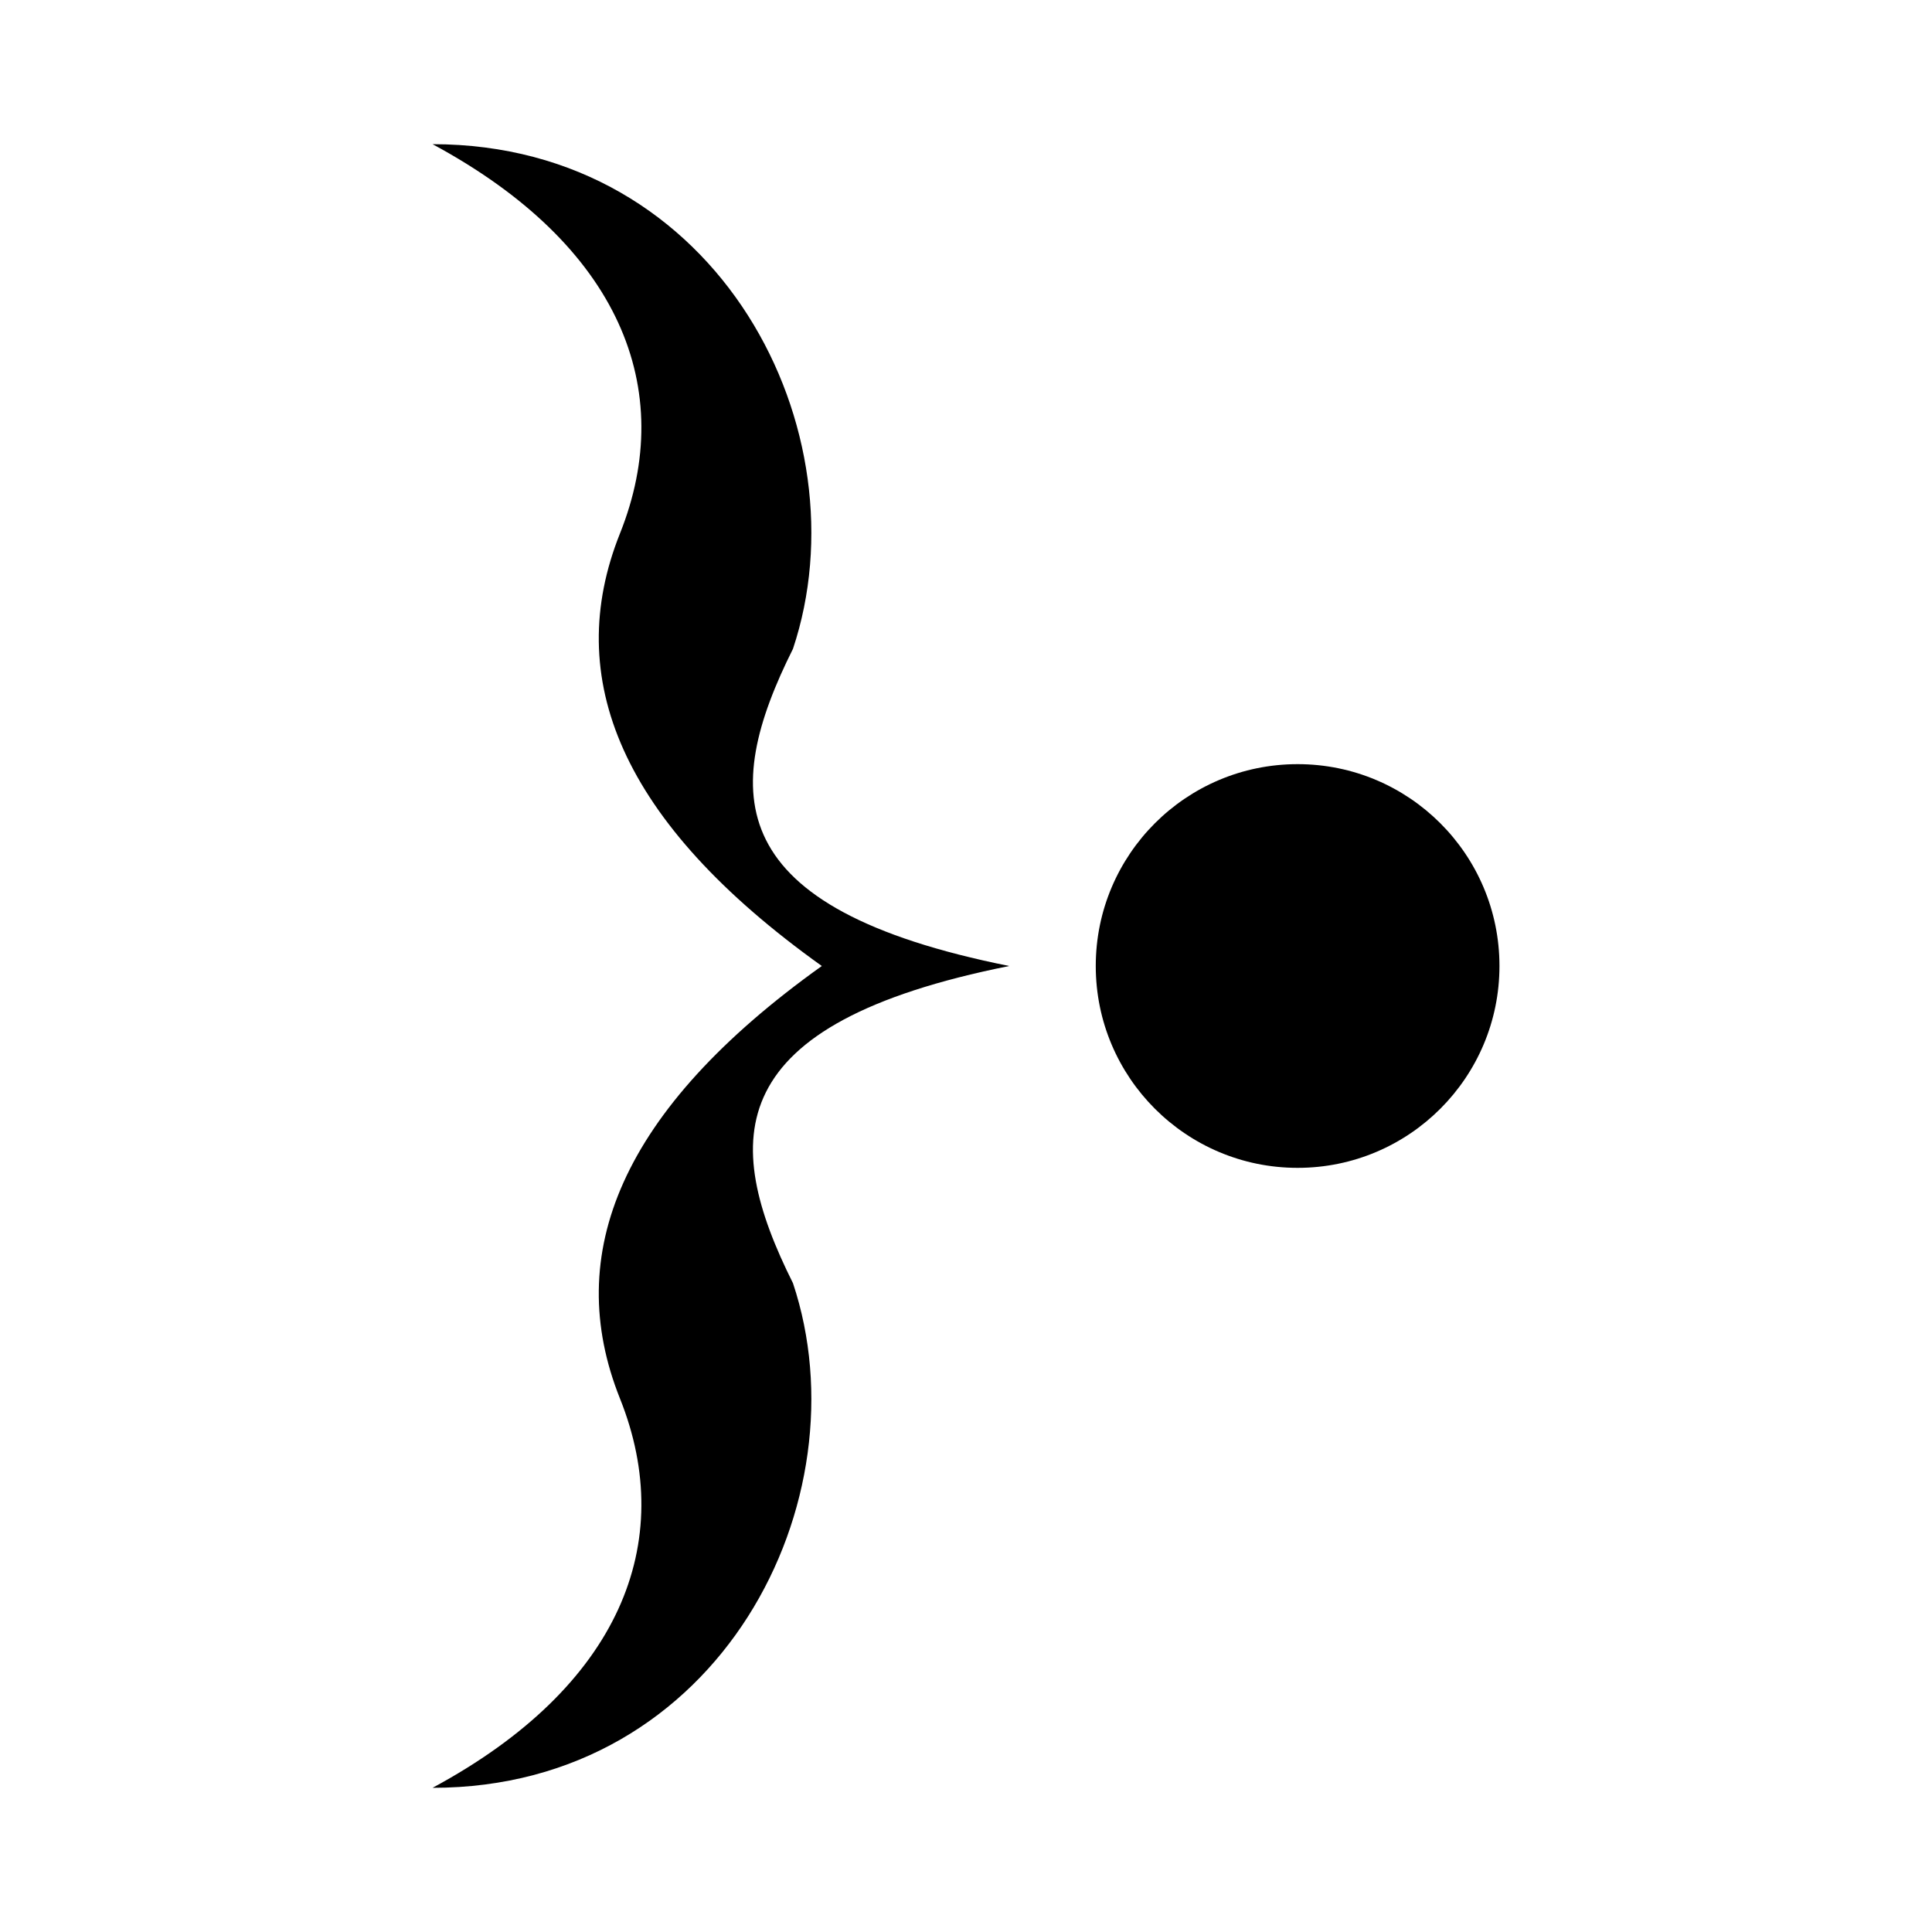
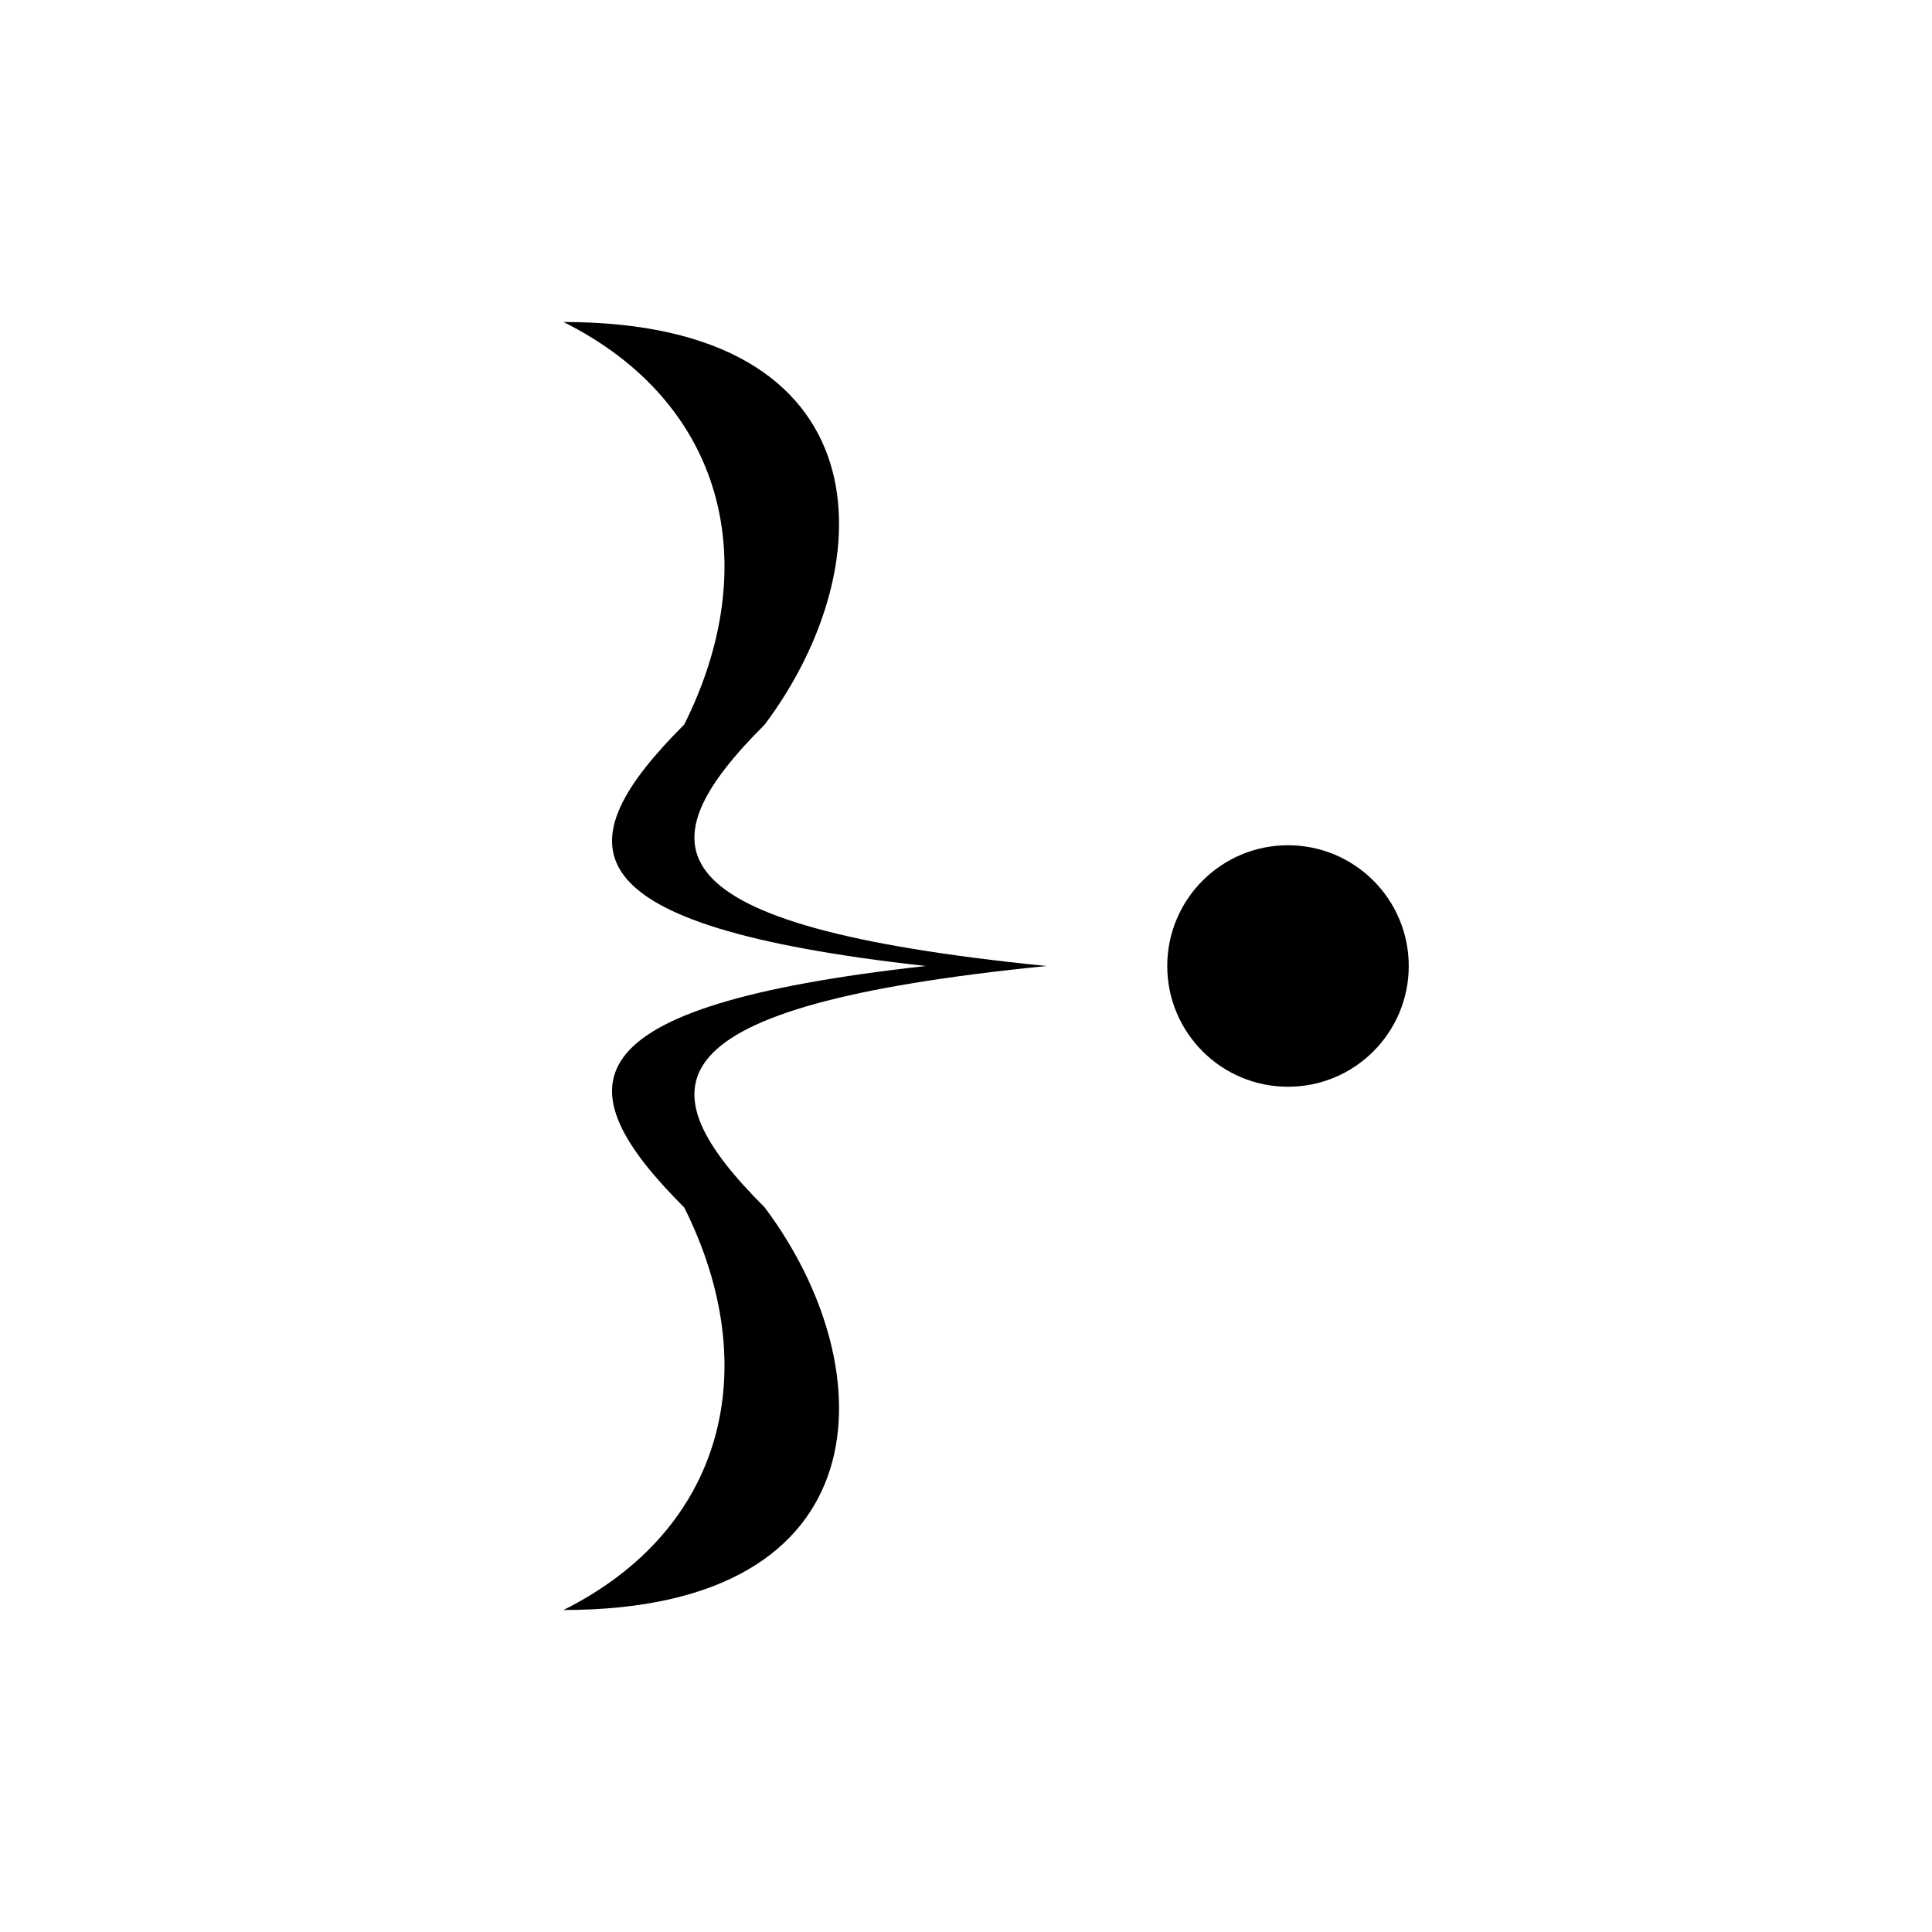
- <svg xmlns="http://www.w3.org/2000/svg" width="22" height="22" viewBox="225 35 94 134" fill="none">
-   <path d="M 235 45 C 255 45, 265 65, 260 80 C 255 90, 255 98, 275 102 C 255 106, 255 114, 260 124 C 265 139, 255 159, 235 159 C 248 152, 252 142, 248 132 C 244 122, 248 112, 262 102 C 248 92, 244 82, 248 72 C 252 62, 248 52, 235 45 Z" fill="#000000" />
-   <circle cx="295" cy="102" r="14" fill="#000000" />
+ <svg xmlns="http://www.w3.org/2000/svg" width="16" height="16" viewBox="0 0 24 24" fill="none">
+   <path d="M 7 4        C 11 4, 11 7, 9.5 9        C 8 10.5, 8 11.5, 13 12        C 8 12.5, 8 13.5, 9.5 15        C 11 17, 11 20, 7 20        C 9 19, 9.5 17, 8.5 15        C 7 13.5, 7 12.5, 11.5 12        C 7 11.5, 7 10.5, 8.5 9        C 9.5 7, 9 5, 7 4 Z" fill="#000000" />
+   <circle cx="16" cy="12" r="1.5" fill="#000000" />
</svg>
